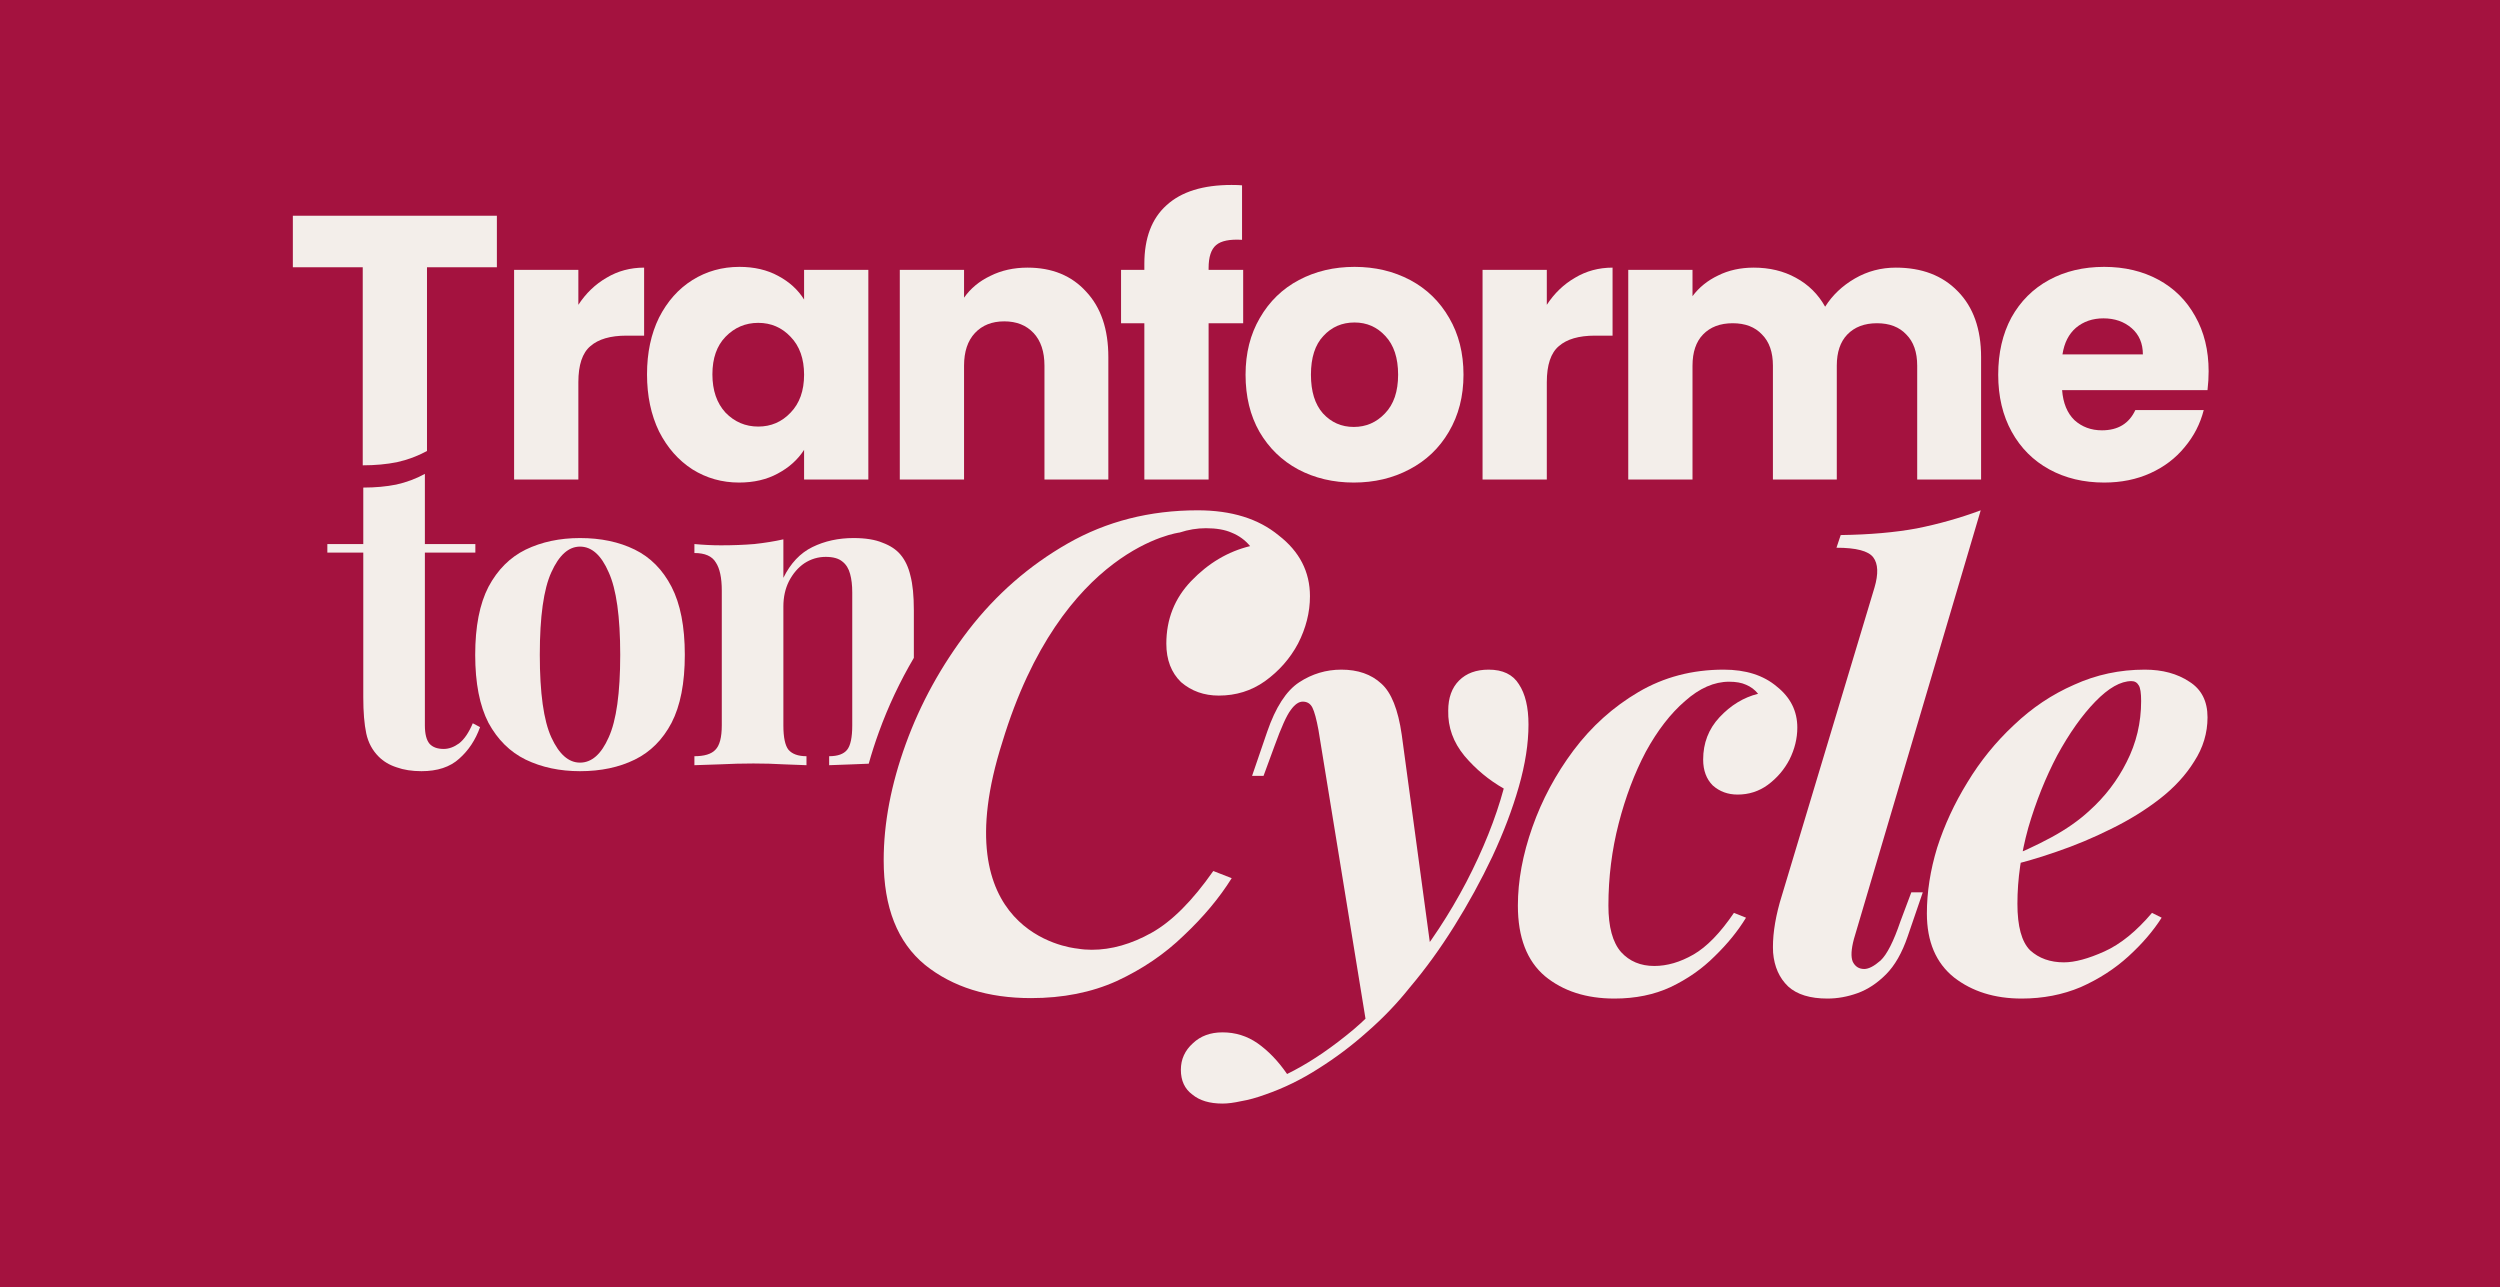
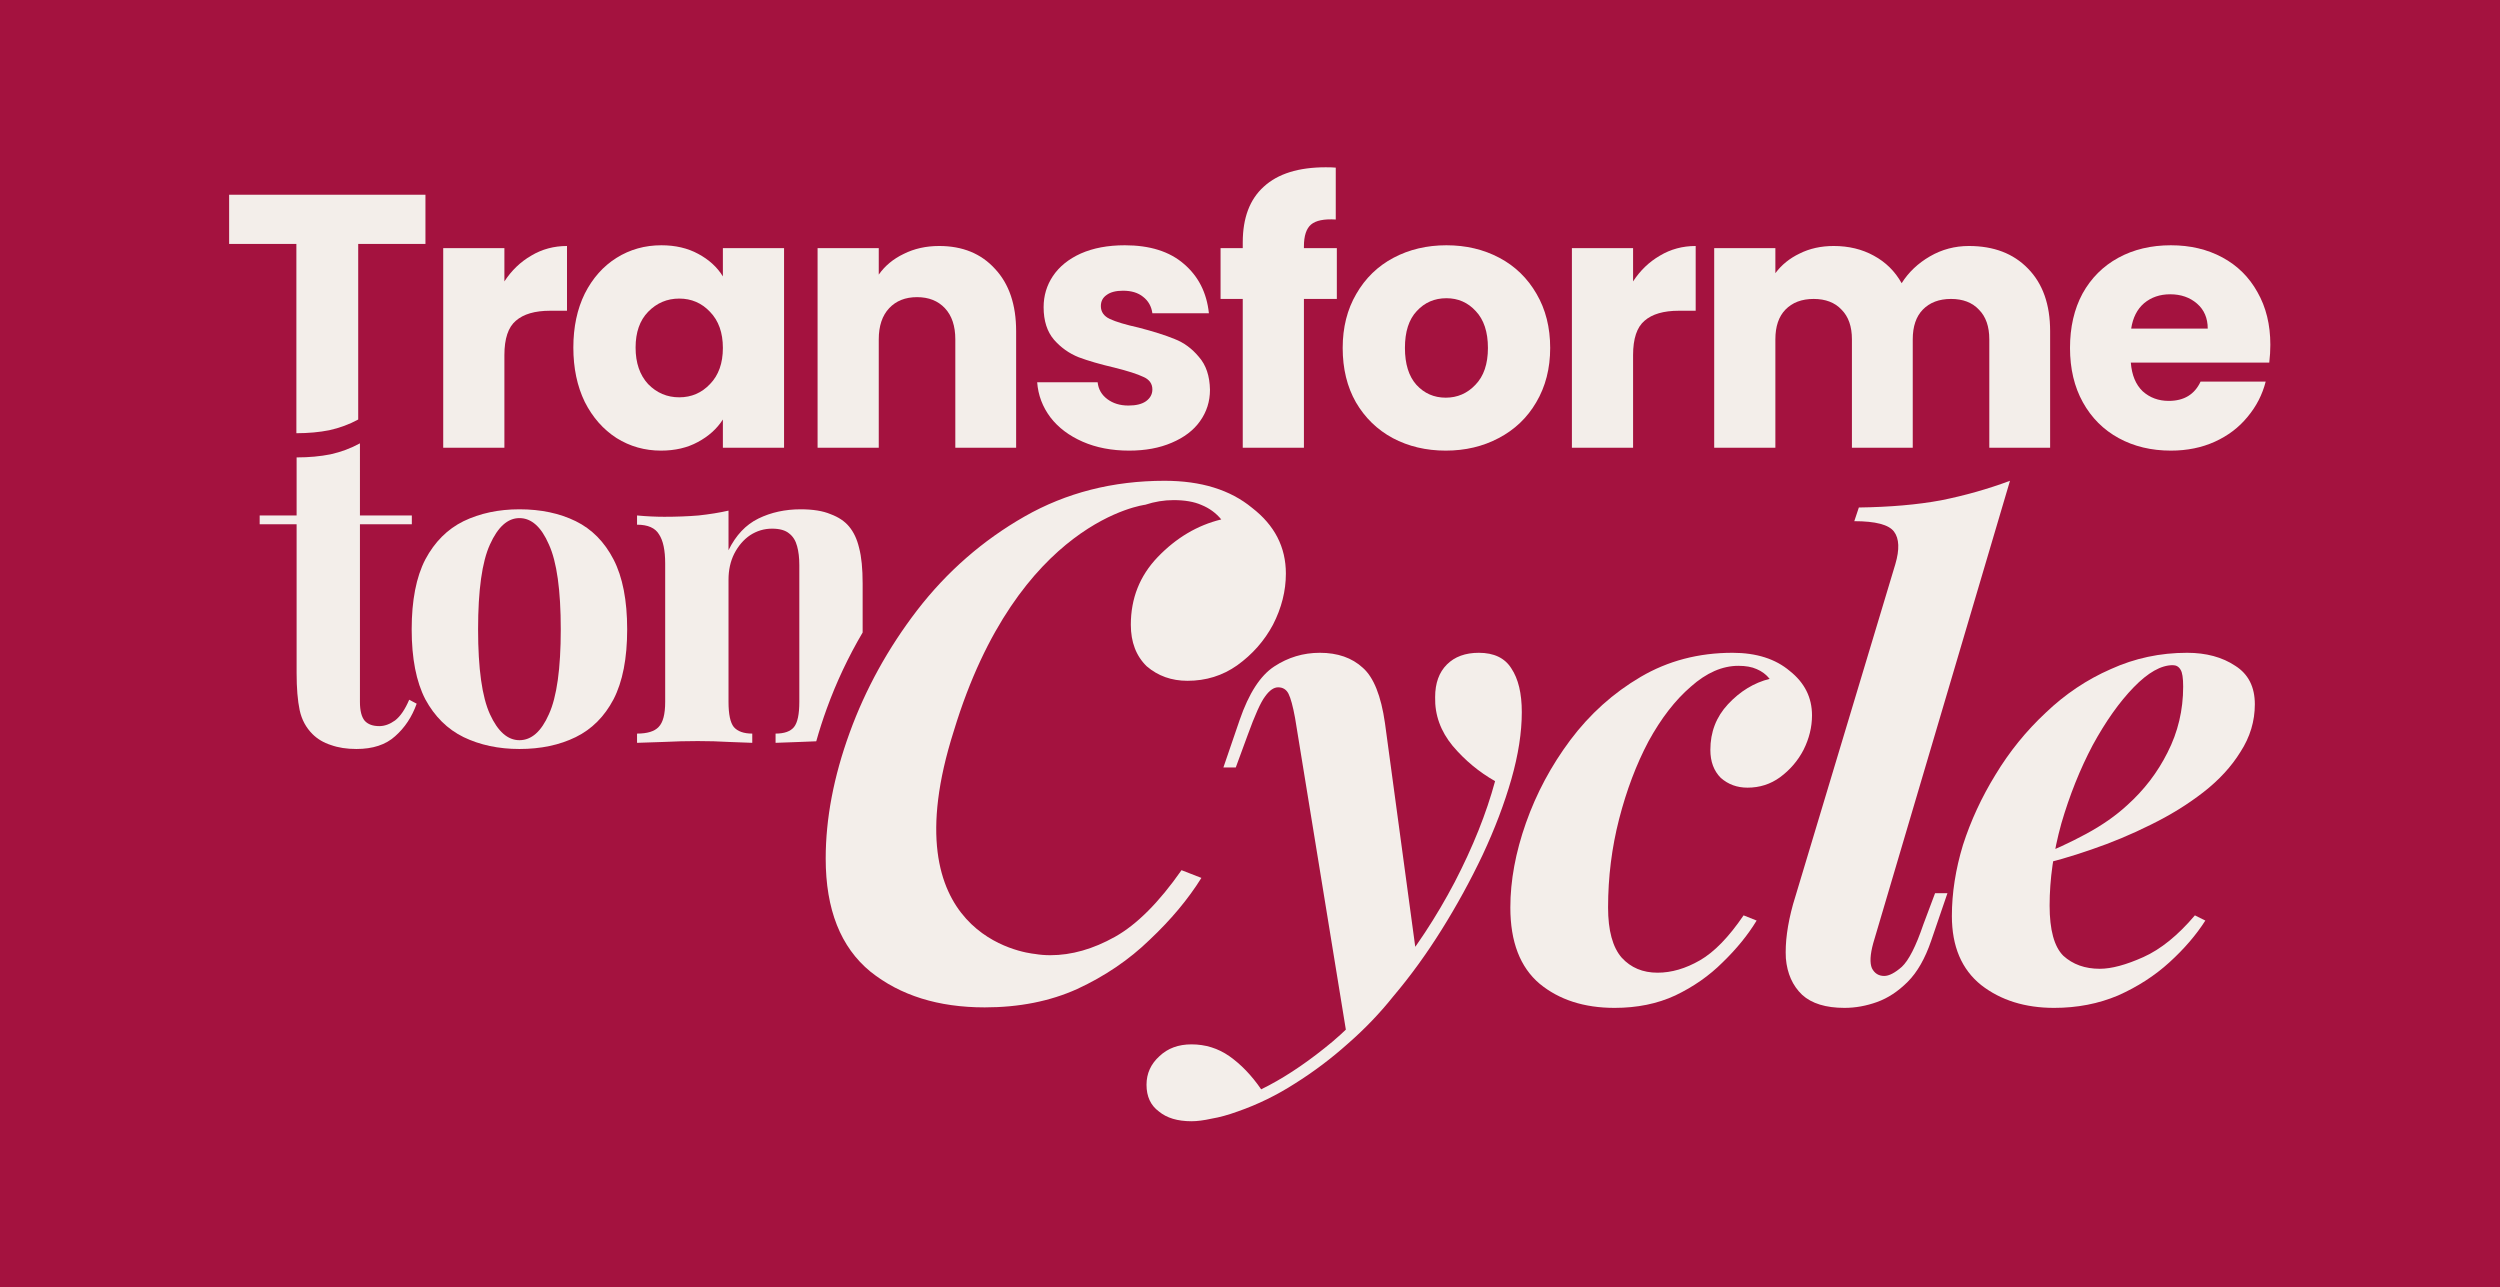
<svg xmlns="http://www.w3.org/2000/svg" width="1622" height="835" viewBox="0 0 1622 835" fill="none">
  <rect width="1622" height="835" fill="#A4123F" />
-   <path d="M275.661 307.458L275.661 325.388L275.661 352.974H308.41V358.524H275.661V470.648C275.661 476.199 276.678 480.177 278.713 482.582C280.749 484.802 283.802 485.912 287.872 485.912C291.202 485.912 294.533 484.71 297.863 482.304C301.194 479.714 304.154 475.366 306.744 469.26L311.462 471.758C308.502 480.084 303.969 486.93 297.863 492.296C291.943 497.661 283.802 500.344 273.44 500.344C267.335 500.344 261.969 499.511 257.343 497.846C252.718 496.366 248.832 494.053 245.687 490.908C241.616 486.837 238.934 481.842 237.638 475.921C236.343 469.815 235.696 461.952 235.696 452.331V358.524H212.383V352.974H235.696V316.339C235.744 316.339 235.792 316.339 235.84 316.339C243.555 316.331 250.63 315.683 257.066 314.396C263.727 312.916 269.925 310.603 275.661 307.458Z" fill="#F3EEEA" />
-   <path d="M376.31 349.088C389.817 349.088 401.658 351.586 411.834 356.582C422.011 361.577 429.966 369.626 435.702 380.727C441.438 391.828 444.306 406.538 444.306 424.855C444.306 443.172 441.438 457.881 435.702 468.983C429.966 479.899 422.011 487.855 411.834 492.851C401.658 497.846 389.817 500.344 376.31 500.344C363.173 500.344 351.424 497.846 341.063 492.851C330.887 487.855 322.838 479.899 316.918 468.983C311.182 457.881 308.314 443.172 308.314 424.855C308.314 406.538 311.182 391.828 316.918 380.727C322.838 369.626 330.887 361.577 341.063 356.582C351.424 351.586 363.173 349.088 376.31 349.088ZM376.31 354.639C368.909 354.639 362.711 360.189 357.715 371.291C352.72 382.207 350.222 400.062 350.222 424.855C350.222 449.648 352.72 467.503 357.715 478.419C362.711 489.335 368.909 494.793 376.31 494.793C383.896 494.793 390.094 489.335 394.905 478.419C399.9 467.503 402.398 449.648 402.398 424.855C402.398 400.062 399.9 382.207 394.905 371.291C390.094 360.189 383.896 354.639 376.31 354.639Z" fill="#F3EEEA" />
-   <path fill-rule="evenodd" clip-rule="evenodd" d="M570.251 474.902C567.745 481.807 565.535 488.669 563.629 495.486C560.135 495.578 556.665 495.717 553.219 495.903C546.558 496.088 541.469 496.273 537.954 496.459V490.63C543.505 490.63 547.39 489.243 549.61 486.467C551.831 483.692 552.941 478.419 552.941 470.648V384.335C552.941 379.709 552.478 375.731 551.553 372.401C550.628 368.886 548.963 366.202 546.558 364.352C544.152 362.317 540.544 361.3 535.733 361.3C530.738 361.3 526.112 362.687 521.857 365.462C517.786 368.238 514.456 372.123 511.866 377.119C509.46 381.93 508.257 387.388 508.257 393.493V470.648C508.257 478.419 509.368 483.692 511.588 486.467C513.993 489.243 517.879 490.63 523.244 490.63V496.459C519.914 496.273 515.011 496.088 508.535 495.903C502.245 495.534 495.676 495.348 488.83 495.348C481.8 495.348 474.583 495.534 467.183 495.903C459.782 496.088 454.231 496.273 450.531 496.459V490.63C457.007 490.63 461.539 489.243 464.13 486.467C466.905 483.692 468.293 478.419 468.293 470.648V383.224C468.293 374.899 466.998 368.793 464.407 364.908C462.002 360.837 457.377 358.802 450.531 358.802V352.974C456.452 353.529 462.187 353.806 467.738 353.806C475.509 353.806 482.725 353.529 489.385 352.974C496.231 352.233 502.522 351.216 508.257 349.921V374.899C512.883 365.462 519.174 358.802 527.13 354.916C535.086 351.031 543.967 349.088 553.773 349.088C561.544 349.088 567.835 350.106 572.646 352.141C577.642 353.991 581.526 356.582 584.302 359.912C587.262 363.427 589.39 367.961 590.686 373.511C592.165 379.062 592.905 386.555 592.905 395.991V426.828C583.87 442.176 576.313 458.204 570.251 474.902Z" fill="#F3EEEA" />
-   <path d="M1300.28 557.416C1310.99 553.239 1321.17 548.54 1330.83 543.32C1340.48 538.099 1348.71 532.356 1355.49 526.091C1365.67 516.954 1373.77 506.382 1379.77 494.374C1386.04 482.105 1389.17 468.922 1389.17 454.826C1389.17 449.605 1388.65 446.211 1387.6 444.645C1386.56 442.818 1384.99 441.904 1382.9 441.904C1375.86 441.904 1368.02 446.342 1359.41 455.217C1350.8 464.093 1342.57 475.709 1334.74 490.067C1327.17 504.424 1320.91 520.087 1315.95 537.054C1311.25 554.022 1308.9 570.468 1308.9 586.392C1308.9 601.01 1311.64 611.06 1317.12 616.542C1322.86 621.763 1330.17 624.374 1339.05 624.374C1346.1 624.374 1354.84 622.024 1365.28 617.325C1375.73 612.627 1386.04 604.273 1396.22 592.265L1402.48 595.398C1397 604.012 1389.82 612.366 1380.95 620.458C1372.07 628.55 1361.76 635.207 1350.01 640.428C1338.27 645.388 1325.47 647.867 1311.64 647.867C1294.15 647.867 1279.53 643.299 1267.78 634.163C1256.04 624.765 1250.16 610.93 1250.16 592.657C1250.16 578.822 1252.38 564.595 1256.82 549.976C1261.52 535.358 1268.04 521.261 1276.4 507.687C1284.75 493.852 1294.8 481.452 1306.55 470.488C1318.3 459.263 1331.35 450.519 1345.71 444.253C1360.06 437.727 1375.33 434.464 1391.52 434.464C1403 434.464 1412.66 437.075 1420.49 442.296C1428.33 447.256 1432.24 454.956 1432.24 465.398C1432.24 475.579 1429.37 485.107 1423.63 493.982C1418.14 502.858 1410.7 510.95 1401.31 518.259C1391.91 525.569 1381.34 532.095 1369.59 537.838C1358.1 543.581 1346.23 548.54 1333.96 552.717C1321.95 556.894 1310.59 560.157 1299.89 562.506L1300.28 557.416Z" fill="#F3EEEA" />
-   <path d="M1202.86 609.102C1201.03 615.889 1200.77 620.849 1202.08 623.981C1203.64 627.114 1206.12 628.68 1209.52 628.68C1212.39 628.68 1215.91 626.853 1220.09 623.198C1224.27 619.283 1228.57 610.799 1233.01 597.746L1240.06 578.951H1247.5L1237.71 607.536C1234.05 618.238 1229.36 626.461 1223.61 632.204C1217.87 637.947 1211.74 641.993 1205.21 644.343C1198.68 646.692 1192.16 647.867 1185.63 647.867C1174.41 647.867 1165.92 645.256 1160.18 640.035C1154.44 634.554 1151.17 627.244 1150.39 618.108C1149.87 608.71 1151.3 597.877 1154.7 585.608L1216.17 381.211C1218.78 372.335 1218.52 365.809 1215.39 361.632C1212.26 357.456 1204.3 355.367 1191.5 355.367L1194.25 347.145C1213.04 346.883 1229.49 345.448 1243.58 342.837C1257.94 339.966 1271.78 336.05 1285.09 331.09L1202.86 609.102Z" fill="#F3EEEA" />
-   <path d="M1121.85 442.296C1112.19 442.296 1102.66 446.472 1093.26 454.826C1083.87 462.918 1075.38 473.882 1067.81 487.717C1060.5 501.553 1054.63 517.085 1050.19 534.314C1045.75 551.542 1043.54 569.293 1043.54 587.566C1043.54 601.402 1046.28 611.452 1051.76 617.717C1057.24 623.721 1064.42 626.723 1073.3 626.723C1081.65 626.723 1090.13 624.243 1098.75 619.283C1107.36 614.323 1116.11 605.317 1124.98 592.265L1132.81 595.398C1127.59 604.012 1120.8 612.366 1112.45 620.458C1104.36 628.55 1094.83 635.207 1083.87 640.428C1073.16 645.388 1061.03 647.867 1047.45 647.867C1029.18 647.867 1014.17 643.038 1002.42 633.38C990.675 623.46 984.801 608.189 984.801 587.566C984.801 571.382 987.934 554.414 994.199 536.663C1000.46 518.912 1009.34 502.336 1020.83 486.934C1032.57 471.272 1046.67 458.611 1063.11 448.952C1079.56 439.294 1097.96 434.464 1118.33 434.464C1132.68 434.464 1144.17 438.119 1152.78 445.428C1161.66 452.476 1166.1 461.352 1166.1 472.055C1166.1 479.103 1164.4 486.02 1161.01 492.808C1157.61 499.334 1152.91 504.816 1146.91 509.253C1141.17 513.43 1134.64 515.518 1127.33 515.518C1121.07 515.518 1115.71 513.561 1111.28 509.645C1107.1 505.468 1105.01 499.856 1105.01 492.808C1105.01 482.105 1108.54 472.968 1115.58 465.398C1122.89 457.567 1131.25 452.476 1140.64 450.127C1138.56 447.517 1135.95 445.559 1132.81 444.253C1129.94 442.948 1126.29 442.296 1121.85 442.296Z" fill="#F3EEEA" />
-   <path fill-rule="evenodd" clip-rule="evenodd" d="M765.361 345.495C771.011 343.635 776.691 342.704 782.401 342.704C789.171 342.704 794.746 343.672 799.126 345.608C803.905 347.543 807.887 350.447 811.073 354.318C796.737 357.803 783.994 365.352 772.844 376.966C762.092 388.192 756.716 401.742 756.716 417.615C756.716 428.067 759.901 436.39 766.273 442.585C773.043 448.392 781.206 451.295 790.764 451.295C801.914 451.295 811.869 448.198 820.63 442.004C829.789 435.423 836.957 427.293 842.134 417.615C847.311 407.549 849.899 397.29 849.899 386.837C849.899 370.965 843.13 357.802 829.59 347.35C816.449 336.51 798.927 331.09 777.025 331.09C745.964 331.09 717.889 338.252 692.801 352.576C667.713 366.9 646.209 385.676 628.289 408.904C610.768 431.745 597.228 456.328 587.671 482.653C578.114 508.978 573.335 534.141 573.335 558.144C573.335 588.727 582.295 611.374 600.215 626.085C618.135 640.409 641.032 647.571 668.908 647.571C689.615 647.571 708.133 643.894 724.46 636.538C741.185 628.795 755.72 618.923 768.065 606.922C780.808 594.921 791.162 582.533 799.126 569.758L787.18 565.112C773.64 584.469 760.3 597.825 747.158 605.18C734.017 612.536 721.075 616.214 708.332 616.214C705.123 616.214 702.06 615.964 699.142 615.464C693.036 614.856 611.19 604.362 650.317 481.489C688.801 354.612 765.361 345.495 765.361 345.495Z" fill="#F3EEEA" />
-   <path d="M928.642 618.5L886.745 665.88L855.419 473.621C854.114 466.573 852.809 461.743 851.504 459.133C850.199 456.523 848.11 455.217 845.239 455.217C842.628 455.217 840.018 457.045 837.407 460.699C834.797 464.093 831.273 471.924 826.835 484.193L819.787 503.38H812.347L822.136 474.796C827.618 458.872 834.536 448.169 842.889 442.687C851.243 437.205 860.379 434.464 870.299 434.464C881.002 434.464 889.616 437.466 896.142 443.47C902.668 449.213 907.106 460.308 909.456 476.753L928.642 618.5ZM835.058 696.813C847.327 690.809 859.988 682.586 873.04 672.145C886.092 661.964 899.405 648.129 912.98 630.639C927.598 612.627 940.389 593.179 951.353 572.295C962.317 551.151 970.409 530.92 975.63 511.603C965.971 506.121 957.488 499.073 950.178 490.458C942.869 481.583 939.345 471.794 939.606 461.091C939.606 452.737 941.955 446.211 946.654 441.513C951.353 436.814 957.749 434.464 965.841 434.464C974.977 434.464 981.504 437.597 985.419 443.862C989.596 450.127 991.684 458.872 991.684 470.097C991.684 482.366 989.596 495.81 985.419 510.428C981.243 525.047 975.5 540.187 968.19 555.85C960.881 571.251 952.658 586.261 943.522 600.88C934.385 615.498 924.727 628.811 914.546 640.819C906.454 651 897.317 660.528 887.136 669.404C877.217 678.279 866.644 686.241 855.419 693.289C844.456 700.337 832.97 705.95 820.962 710.126C815.219 712.215 809.998 713.651 805.299 714.434C800.6 715.478 796.554 716 793.161 716C784.807 716 778.281 714.042 773.582 710.126C768.622 706.472 766.143 701.12 766.143 694.072C766.143 687.285 768.753 681.542 773.974 676.843C778.934 672.145 785.329 669.795 793.161 669.795C801.514 669.795 809.084 672.145 815.871 676.843C822.92 681.803 829.315 688.46 835.058 696.813Z" fill="#F3EEEA" />
-   <path d="M1432.96 240.92C1432.96 244.821 1432.72 248.884 1432.23 253.11H1337.89C1338.54 261.561 1341.22 268.062 1345.93 272.613C1350.81 277.001 1356.74 279.195 1363.73 279.195C1374.13 279.195 1381.36 274.807 1385.43 266.031H1429.79C1427.52 274.97 1423.38 283.015 1417.36 290.166C1411.51 297.317 1404.12 302.924 1395.18 306.988C1386.24 311.051 1376.24 313.082 1365.19 313.082C1351.86 313.082 1340 310.238 1329.6 304.55C1319.2 298.861 1311.07 290.735 1305.22 280.171C1299.37 269.606 1296.44 257.254 1296.44 243.114C1296.44 228.975 1299.29 216.622 1304.97 206.058C1310.83 195.494 1318.95 187.368 1329.35 181.679C1339.75 175.991 1351.7 173.146 1365.19 173.146C1378.36 173.146 1390.06 175.909 1400.3 181.435C1410.54 186.961 1418.5 194.844 1424.19 205.083C1430.04 215.322 1432.96 227.268 1432.96 240.92ZM1390.3 229.95C1390.3 222.799 1387.86 217.11 1382.99 212.884C1378.11 208.659 1372.02 206.546 1364.7 206.546C1357.71 206.546 1351.78 208.577 1346.91 212.641C1342.19 216.704 1339.27 222.473 1338.13 229.95H1390.3Z" fill="#F3EEEA" />
-   <path d="M1229.99 173.634C1246.89 173.634 1260.3 178.753 1270.21 188.992C1280.29 199.232 1285.33 213.453 1285.33 231.656V311.131H1243.88V237.263C1243.88 228.486 1241.53 221.742 1236.81 217.028C1232.26 212.152 1225.92 209.715 1217.8 209.715C1209.67 209.715 1203.25 212.152 1198.54 217.028C1193.99 221.742 1191.71 228.486 1191.71 237.263V311.131H1150.27V237.263C1150.27 228.486 1147.91 221.742 1143.2 217.028C1138.65 212.152 1132.31 209.715 1124.18 209.715C1116.05 209.715 1109.63 212.152 1104.92 217.028C1100.37 221.742 1098.1 228.486 1098.1 237.263V311.131H1056.41V175.096H1098.1V192.162C1102.32 186.473 1107.85 182.004 1114.67 178.753C1121.5 175.34 1129.22 173.634 1137.83 173.634C1148.07 173.634 1157.17 175.828 1165.14 180.216C1173.26 184.604 1179.6 190.861 1184.15 198.988C1188.87 191.512 1195.29 185.417 1203.41 180.703C1211.54 175.99 1220.4 173.634 1229.99 173.634Z" fill="#F3EEEA" />
-   <path d="M1003.57 197.769C1008.44 190.293 1014.54 184.442 1021.85 180.216C1029.17 175.828 1037.29 173.634 1046.23 173.634V217.76H1034.77C1024.37 217.76 1016.57 220.035 1011.37 224.586C1006.17 228.974 1003.57 236.775 1003.57 247.99V311.131H961.881V175.096H1003.57V197.769Z" fill="#F3EEEA" />
-   <path d="M878.329 313.082C865.002 313.082 852.975 310.238 842.248 304.55C831.684 298.861 823.314 290.735 817.138 280.171C811.124 269.606 808.118 257.254 808.118 243.114C808.118 229.137 811.206 216.866 817.382 206.302C823.558 195.575 832.009 187.368 842.736 181.679C853.463 175.991 865.49 173.146 878.817 173.146C892.144 173.146 904.171 175.991 914.898 181.679C925.625 187.368 934.076 195.575 940.252 206.302C946.428 216.866 949.516 229.137 949.516 243.114C949.516 257.092 946.347 269.444 940.008 280.171C933.832 290.735 925.3 298.861 914.41 304.55C903.684 310.238 891.657 313.082 878.329 313.082ZM878.329 277.001C886.293 277.001 893.038 274.076 898.564 268.225C904.252 262.374 907.097 254.004 907.097 243.114C907.097 232.225 904.334 223.855 898.808 218.004C893.444 212.153 886.781 209.228 878.817 209.228C870.691 209.228 863.946 212.153 858.582 218.004C853.219 223.692 850.537 232.063 850.537 243.114C850.537 254.004 853.138 262.374 858.339 268.225C863.702 274.076 870.366 277.001 878.329 277.001Z" fill="#F3EEEA" />
-   <path d="M806.569 209.715H784.141V311.132H742.452V209.715H727.337V175.097H742.452V171.196C742.452 154.456 747.247 141.779 756.836 133.165C766.425 124.388 780.484 120 799.012 120C802.1 120 804.375 120.081 805.838 120.244V155.593C797.874 155.106 792.267 156.244 789.016 159.007C785.766 161.769 784.141 166.727 784.141 173.878V175.097H806.569V209.715Z" fill="#F3EEEA" />
-   <path d="M666.675 173.634C682.603 173.634 695.28 178.834 704.707 189.236C714.296 199.475 719.09 213.615 719.09 231.656V311.131H677.646V237.263C677.646 228.161 675.289 221.091 670.576 216.053C665.863 211.015 659.524 208.496 651.56 208.496C643.597 208.496 637.258 211.015 632.545 216.053C627.831 221.091 625.475 228.161 625.475 237.263V311.131H583.787V175.096H625.475V193.137C629.701 187.123 635.389 182.41 642.54 178.997C649.691 175.421 657.737 173.634 666.675 173.634Z" fill="#F3EEEA" />
-   <path d="M419.786 242.871C419.786 228.893 422.387 216.622 427.587 206.058C432.951 195.494 440.183 187.368 449.285 181.679C458.386 175.991 468.544 173.146 479.759 173.146C489.348 173.146 497.718 175.097 504.869 178.997C512.183 182.898 517.79 188.018 521.691 194.356V175.097H563.379V311.132H521.691V291.873C517.627 298.211 511.939 303.331 504.625 307.231C497.474 311.132 489.104 313.082 479.515 313.082C468.463 313.082 458.386 310.238 449.285 304.55C440.183 298.699 432.951 290.491 427.587 279.927C422.387 269.2 419.786 256.848 419.786 242.871ZM521.691 243.114C521.691 232.713 518.765 224.505 512.914 218.492C507.226 212.478 500.237 209.471 491.948 209.471C483.659 209.471 476.589 212.478 470.738 218.492C465.05 224.343 462.206 232.469 462.206 242.871C462.206 253.272 465.05 261.561 470.738 267.737C476.589 273.751 483.659 276.758 491.948 276.758C500.237 276.758 507.226 273.751 512.914 267.737C518.765 261.724 521.691 253.516 521.691 243.114Z" fill="#F3EEEA" />
-   <path d="M375.237 197.769C380.113 190.293 386.208 184.442 393.521 180.216C400.835 175.828 408.961 173.634 417.9 173.634V217.76H406.442C396.041 217.76 388.239 220.035 383.038 224.586C377.837 228.974 375.237 236.775 375.237 247.99V311.131H333.549V175.096H375.237V197.769Z" fill="#F3EEEA" />
-   <path fill-rule="evenodd" clip-rule="evenodd" d="M322.378 173.39V139.99H190V173.39H235.345V301.902C243.419 301.892 250.825 301.214 257.561 299.867C264.536 298.317 271.027 295.895 277.033 292.602V173.39H322.378Z" fill="#F3EEEA" />
+   <path d="M233.528 287.638L233.529 306.072L233.528 334.432H267.197V340.139H233.528V455.412C233.528 461.119 234.575 465.209 236.667 467.682C238.76 469.964 241.898 471.106 246.083 471.106C249.507 471.106 252.931 469.869 256.355 467.396C259.779 464.733 262.822 460.263 265.485 453.986L270.336 456.554C267.293 465.114 262.632 472.152 256.355 477.668C250.268 483.185 241.898 485.943 231.246 485.943C224.969 485.943 219.452 485.087 214.697 483.375C209.941 481.853 205.947 479.475 202.713 476.242C198.528 472.057 195.77 466.921 194.438 460.834C193.107 454.556 192.441 446.472 192.441 436.581V340.139H168.473V334.432H192.441V296.769C192.49 296.769 192.54 296.769 192.59 296.769C200.521 296.761 207.795 296.095 214.411 294.771C221.259 293.25 227.632 290.872 233.528 287.638Z" fill="#F3EEEA" />
+   <path d="M337.005 330.438C350.891 330.438 363.065 333.006 373.528 338.142C383.99 343.278 392.169 351.552 398.066 362.965C403.963 374.379 406.911 389.501 406.911 408.333C406.911 427.165 403.963 442.287 398.066 453.7C392.169 464.923 383.99 473.103 373.528 478.239C363.065 483.375 350.891 485.943 337.005 485.943C323.5 485.943 311.421 483.375 300.768 478.239C290.306 473.103 282.032 464.923 275.945 453.7C270.048 442.287 267.099 427.165 267.099 408.333C267.099 389.501 270.048 374.379 275.945 362.965C282.032 351.552 290.306 343.278 300.768 338.142C311.421 333.006 323.5 330.438 337.005 330.438ZM337.005 336.144C329.396 336.144 323.024 341.851 317.888 353.264C312.752 364.487 310.184 382.843 310.184 408.333C310.184 433.822 312.752 452.179 317.888 463.402C323.024 474.625 329.396 480.236 337.005 480.236C344.804 480.236 351.177 474.625 356.122 463.402C361.258 452.179 363.826 433.822 363.826 408.333C363.826 382.843 361.258 364.487 356.122 353.264C351.177 341.851 344.804 336.144 337.005 336.144Z" fill="#F3EEEA" />
+   <path fill-rule="evenodd" clip-rule="evenodd" d="M536.395 459.786C533.818 466.885 531.546 473.939 529.586 480.948C525.994 481.043 522.427 481.186 518.884 481.377C512.036 481.568 506.804 481.758 503.19 481.948V475.956C508.897 475.956 512.892 474.53 515.174 471.676C517.457 468.823 518.598 463.402 518.598 455.412V366.675C518.598 361.919 518.122 357.829 517.171 354.406C516.22 350.792 514.508 348.033 512.036 346.131C509.562 344.039 505.853 342.992 500.907 342.992C495.771 342.992 491.016 344.419 486.641 347.272C482.456 350.125 479.032 354.12 476.369 359.256C473.896 364.202 472.66 369.813 472.66 376.09V455.412C472.66 463.402 473.801 468.823 476.084 471.676C478.556 474.53 482.551 475.956 488.067 475.956V481.948C484.644 481.758 479.603 481.568 472.945 481.377C466.478 480.997 459.725 480.807 452.687 480.807C445.459 480.807 438.04 480.997 430.431 481.377C422.822 481.568 417.116 481.758 413.311 481.948V475.956C419.969 475.956 424.629 474.53 427.292 471.676C430.145 468.823 431.572 463.402 431.572 455.412V365.533C431.572 356.973 430.24 350.696 427.578 346.702C425.105 342.517 420.35 340.424 413.311 340.424V334.433C419.398 335.003 425.295 335.289 431.002 335.289C438.991 335.289 446.41 335.003 453.257 334.433C460.295 333.671 466.763 332.625 472.66 331.294V356.973C477.415 347.272 483.883 340.424 492.062 336.429C500.242 332.435 509.372 330.438 519.454 330.438C527.443 330.438 533.911 331.484 538.857 333.576C543.993 335.478 547.987 338.142 550.841 341.565C553.884 345.179 556.071 349.84 557.403 355.547C558.925 361.254 559.685 368.957 559.685 378.659V410.362C550.396 426.141 542.627 442.619 536.395 459.786Z" fill="#F3EEEA" />
+   <path d="M1320.49 556.264C1332.04 551.755 1343.03 546.683 1353.46 541.046C1363.89 535.41 1372.76 529.21 1380.09 522.447C1391.08 512.584 1399.82 501.17 1406.3 488.207C1413.06 474.962 1416.44 460.731 1416.44 445.513C1416.44 439.877 1415.88 436.214 1414.75 434.523C1413.63 432.55 1411.94 431.564 1409.68 431.564C1402.07 431.564 1393.62 436.355 1384.32 445.936C1375.02 455.517 1366.14 468.058 1357.69 483.557C1349.51 499.057 1342.75 515.965 1337.4 534.283C1332.32 552.601 1329.79 570.354 1329.79 587.545C1329.79 603.326 1332.75 614.176 1338.67 620.094C1344.87 625.73 1352.76 628.548 1362.34 628.548C1369.95 628.548 1379.39 626.012 1390.66 620.939C1401.93 615.867 1413.06 606.849 1424.05 593.885L1430.82 597.267C1424.9 606.567 1417.15 615.585 1407.57 624.321C1397.99 633.057 1386.85 640.243 1374.17 645.879C1361.49 651.234 1347.68 653.911 1332.75 653.911C1313.87 653.911 1298.08 648.979 1285.4 639.116C1272.72 628.971 1266.38 614.035 1266.38 594.308C1266.38 579.372 1268.78 564.014 1273.57 548.232C1278.64 532.451 1285.69 517.234 1294.7 502.58C1303.72 487.644 1314.57 474.258 1327.25 462.422C1339.93 450.304 1354.02 440.863 1369.52 434.1C1385.02 427.055 1401.51 423.532 1418.98 423.532C1431.38 423.532 1441.81 426.35 1450.26 431.986C1458.72 437.341 1462.94 445.654 1462.94 456.927C1462.94 467.917 1459.84 478.203 1453.64 487.785C1447.73 497.366 1439.69 506.102 1429.55 513.993C1419.4 521.883 1407.99 528.929 1395.31 535.128C1382.91 541.328 1370.09 546.683 1356.84 551.191C1343.88 555.7 1331.62 559.223 1320.07 561.759L1320.49 556.264Z" fill="#F3EEEA" />
+   <path d="M1215.32 612.061C1213.34 619.388 1213.06 624.742 1214.47 628.124C1216.16 631.506 1218.84 633.197 1222.5 633.197C1225.6 633.197 1229.41 631.224 1233.91 627.279C1238.42 623.052 1243.07 613.893 1247.86 599.802L1255.47 579.512H1263.5L1252.94 610.37C1248.99 621.924 1243.92 630.801 1237.72 637.001C1231.52 643.201 1224.9 647.569 1217.85 650.105C1210.81 652.641 1203.76 653.91 1196.72 653.91C1184.6 653.91 1175.44 651.092 1169.24 645.455C1163.04 639.537 1159.52 631.647 1158.67 621.783C1158.11 611.638 1159.66 599.943 1163.32 586.698L1229.69 366.042C1232.51 356.461 1232.22 349.416 1228.84 344.907C1225.46 340.398 1216.87 338.143 1203.06 338.143L1206.02 329.266C1226.31 328.984 1244.06 327.435 1259.28 324.616C1274.78 321.517 1289.71 317.289 1304.08 311.935L1215.32 612.061Z" fill="#F3EEEA" />
+   <path d="M1127.86 431.986C1117.43 431.986 1107.15 436.495 1097 445.513C1086.86 454.249 1077.7 466.085 1069.53 481.021C1061.63 495.957 1055.29 512.725 1050.5 531.324C1045.71 549.923 1043.32 569.086 1043.32 588.813C1043.32 603.749 1046.28 614.598 1052.19 621.362C1058.11 627.843 1065.86 631.084 1075.44 631.084C1084.46 631.084 1093.62 628.407 1102.92 623.053C1112.22 617.698 1121.66 607.976 1131.24 593.885L1139.7 597.267C1134.06 606.567 1126.73 615.585 1117.71 624.321C1108.98 633.057 1098.69 640.243 1086.86 645.879C1075.3 651.234 1062.2 653.911 1047.54 653.911C1027.82 653.911 1011.61 648.697 998.932 638.27C986.251 627.562 979.91 611.076 979.91 588.813C979.91 571.341 983.292 553.023 990.055 533.86C996.819 514.697 1006.4 496.802 1018.8 480.176C1031.48 463.267 1046.7 449.6 1064.45 439.173C1082.21 428.746 1102.07 423.532 1124.06 423.532C1139.55 423.532 1151.95 427.478 1161.25 435.368C1170.84 442.977 1175.63 452.559 1175.63 464.113C1175.63 471.721 1173.79 479.189 1170.13 486.516C1166.47 493.562 1161.39 499.48 1154.91 504.27C1148.71 508.779 1141.67 511.034 1133.78 511.034C1127.01 511.034 1121.24 508.92 1116.45 504.693C1111.94 500.184 1109.68 494.125 1109.68 486.516C1109.68 474.962 1113.49 465.099 1121.1 456.927C1128.99 448.472 1138 442.977 1148.15 440.441C1145.9 437.623 1143.08 435.509 1139.7 434.1C1136.6 432.691 1132.65 431.986 1127.86 431.986Z" fill="#F3EEEA" />
+   <path fill-rule="evenodd" clip-rule="evenodd" d="M743.014 327.486C749.114 325.477 755.246 324.473 761.41 324.473C768.718 324.473 774.737 325.518 779.466 327.607C784.625 329.697 788.924 332.831 792.363 337.011C776.886 340.772 763.13 348.922 751.093 361.459C739.485 373.579 733.682 388.207 733.682 405.342C733.682 416.626 737.121 425.611 743.999 432.298C751.308 438.567 760.12 441.702 770.438 441.702C782.475 441.702 793.223 438.358 802.68 431.671C812.568 424.567 820.306 415.79 825.895 405.342C831.483 394.476 834.278 383.401 834.278 372.117C834.278 354.982 826.97 340.772 812.353 329.488C798.166 317.786 779.251 311.935 755.606 311.935C722.074 311.935 691.767 319.667 664.683 335.13C637.6 350.593 614.385 370.863 595.04 395.938C576.124 420.596 561.508 447.135 551.19 475.554C540.873 503.973 535.714 531.138 535.714 557.05C535.714 590.066 545.387 614.515 564.732 630.396C584.077 645.859 608.796 653.591 638.889 653.591C661.244 653.591 681.234 649.62 698.86 641.68C716.916 633.321 732.607 622.664 745.934 609.708C759.691 596.753 770.868 583.379 779.466 569.587L766.569 564.572C751.952 585.469 737.551 599.887 723.364 607.828C709.178 615.768 695.206 619.739 681.449 619.739C677.985 619.739 674.679 619.469 671.529 618.929C664.937 618.273 576.58 606.944 618.819 474.298C660.365 337.328 743.014 327.486 743.014 327.486Z" fill="#F3EEEA" />
+   <path d="M919.284 622.207L874.054 673.355L840.237 465.803C838.828 458.195 837.419 452.981 836.01 450.163C834.601 447.345 832.346 445.936 829.246 445.936C826.428 445.936 823.61 447.909 820.792 451.854C817.974 455.517 814.17 463.972 809.379 477.217L801.77 497.93H793.738L804.306 467.072C810.224 449.881 817.692 438.327 826.71 432.409C835.728 426.491 845.591 423.532 856.3 423.532C867.854 423.532 877.154 426.773 884.199 433.255C891.244 439.454 896.035 451.431 898.571 469.185L919.284 622.207ZM818.256 706.75C831.501 700.268 845.169 691.391 859.259 680.119C873.349 669.128 887.722 654.192 902.376 635.311C918.157 615.867 931.966 594.872 943.801 572.327C955.637 549.501 964.374 527.66 970.01 506.807C959.583 500.889 950.424 493.28 942.533 483.98C934.643 474.399 930.838 463.831 931.12 452.277C931.12 443.259 933.656 436.214 938.729 431.141C943.802 426.069 950.706 423.532 959.442 423.532C969.305 423.532 976.35 426.914 980.578 433.677C985.086 440.441 987.341 449.881 987.341 461.999C987.341 475.244 985.086 489.757 980.578 505.539C976.069 521.32 969.869 537.665 961.978 554.573C954.088 571.2 945.211 587.404 935.347 603.185C925.484 618.966 915.057 633.339 904.067 646.302C895.33 657.292 885.467 667.578 874.477 677.16C863.768 686.741 852.355 695.337 840.237 702.945C828.401 710.554 816.001 716.613 803.038 721.122C796.838 723.376 791.202 724.926 786.13 725.772C781.057 726.899 776.689 727.463 773.026 727.463C764.008 727.463 756.962 725.349 751.89 721.122C746.536 717.177 743.858 711.4 743.858 703.791C743.858 696.464 746.676 690.264 752.313 685.191C757.667 680.119 764.571 677.583 773.026 677.583C782.043 677.583 790.216 680.119 797.543 685.191C805.152 690.546 812.056 697.732 818.256 706.75Z" fill="#F3EEEA" />
+   <path d="M1473 223.66C1473 227.374 1472.77 231.242 1472.3 235.266H1382.48C1383.1 243.312 1385.65 249.501 1390.14 253.834C1394.78 258.012 1400.43 260.101 1407.08 260.101C1416.98 260.101 1423.87 255.923 1427.74 247.567H1469.98C1467.82 256.078 1463.87 263.737 1458.14 270.546C1452.57 277.354 1445.53 282.693 1437.02 286.561C1428.51 290.43 1419 292.364 1408.47 292.364C1395.79 292.364 1384.49 289.656 1374.59 284.24C1364.68 278.824 1356.95 271.087 1351.38 261.029C1345.8 250.971 1343.02 239.211 1343.02 225.749C1343.02 212.287 1345.73 200.527 1351.14 190.469C1356.71 180.411 1364.45 172.674 1374.35 167.258C1384.26 161.842 1395.63 159.134 1408.47 159.134C1421.01 159.134 1432.15 161.765 1441.9 167.026C1451.65 172.287 1459.23 179.792 1464.64 189.54C1470.21 199.289 1473 210.662 1473 223.66ZM1432.38 213.215C1432.38 206.407 1430.06 200.991 1425.42 196.968C1420.78 192.945 1414.97 190.933 1408.01 190.933C1401.36 190.933 1395.71 192.867 1391.07 196.736C1386.58 200.604 1383.79 206.097 1382.71 213.215H1432.38Z" fill="#F3EEEA" />
+   <path d="M1277.43 159.599C1293.52 159.599 1306.29 164.473 1315.73 174.221C1325.32 183.97 1330.12 197.51 1330.12 214.84V290.507H1290.66V220.179C1290.66 211.823 1288.41 205.401 1283.93 200.914C1279.59 196.272 1273.56 193.951 1265.82 193.951C1258.09 193.951 1251.97 196.272 1247.49 200.914C1243.15 205.401 1240.99 211.823 1240.99 220.179V290.507H1201.53V220.179C1201.53 211.823 1199.28 205.401 1194.8 200.914C1190.46 196.272 1184.43 193.951 1176.69 193.951C1168.96 193.951 1162.84 196.272 1158.36 200.914C1154.02 205.401 1151.86 211.823 1151.86 220.179V290.507H1112.17V160.991H1151.86V177.239C1155.88 171.823 1161.14 167.568 1167.64 164.473C1174.14 161.223 1181.49 159.599 1189.69 159.599C1199.44 159.599 1208.1 161.688 1215.69 165.866C1223.42 170.043 1229.46 176.001 1233.79 183.738C1238.28 176.62 1244.39 170.817 1252.13 166.33C1259.86 161.842 1268.3 159.599 1277.43 159.599Z" fill="#F3EEEA" />
+   <path d="M1059.54 182.577C1064.18 175.459 1069.99 169.889 1076.95 165.866C1083.91 161.688 1091.65 159.599 1100.16 159.599V201.61H1089.25C1079.35 201.61 1071.92 203.776 1066.97 208.109C1062.02 212.287 1059.54 219.714 1059.54 230.391V290.507H1019.85V160.991H1059.54V182.577Z" fill="#F3EEEA" />
+   <path d="M937.981 292.364C925.293 292.364 913.842 289.656 903.629 284.24C893.571 278.824 885.602 271.087 879.722 261.029C873.997 250.971 871.134 239.211 871.134 225.749C871.134 212.442 874.074 200.759 879.954 190.701C885.834 180.488 893.881 172.674 904.094 167.258C914.306 161.842 925.757 159.134 938.445 159.134C951.134 159.134 962.585 161.842 972.797 167.258C983.01 172.674 991.056 180.488 996.936 190.701C1002.82 200.759 1005.76 212.442 1005.76 225.749C1005.76 239.057 1002.74 250.817 996.704 261.029C990.824 271.087 982.701 278.824 972.333 284.24C962.12 289.656 950.67 292.364 937.981 292.364ZM937.981 258.012C945.563 258.012 951.985 255.227 957.246 249.656C962.662 244.086 965.37 236.117 965.37 225.749C965.37 215.382 962.739 207.413 957.478 201.842C952.372 196.271 946.028 193.486 938.445 193.486C930.708 193.486 924.287 196.271 919.18 201.842C914.074 207.258 911.521 215.227 911.521 225.749C911.521 236.117 913.997 244.086 918.948 249.656C924.055 255.227 930.399 258.012 937.981 258.012Z" fill="#F3EEEA" />
+   <path d="M867.339 193.95H845.985V290.507H806.295V193.95H791.904V160.991H806.295V157.277C806.295 141.339 810.86 129.27 819.989 121.069C829.119 112.713 842.504 108.535 860.144 108.535C863.084 108.535 865.25 108.612 866.643 108.767V142.423C859.061 141.958 853.722 143.042 850.628 145.672C847.533 148.303 845.985 153.022 845.985 159.831V160.991H867.339V193.95Z" fill="#F3EEEA" />
+   <path d="M732.573 292.364C721.278 292.364 711.22 290.43 702.4 286.561C693.579 282.693 686.616 277.432 681.51 270.778C676.403 263.969 673.541 256.387 672.922 248.031H712.148C712.612 252.519 714.701 256.155 718.415 258.94C722.129 261.726 726.693 263.118 732.109 263.118C737.061 263.118 740.852 262.19 743.483 260.333C746.268 258.322 747.66 255.768 747.66 252.674C747.66 248.96 745.726 246.252 741.858 244.55C737.989 242.693 731.722 240.681 723.057 238.515C713.773 236.349 706.036 234.105 699.846 231.784C693.657 229.308 688.318 225.517 683.831 220.411C679.344 215.15 677.1 208.109 677.1 199.289C677.1 191.861 679.111 185.13 683.135 179.096C687.313 172.906 693.347 168.032 701.239 164.473C709.285 160.914 718.802 159.134 729.788 159.134C746.036 159.134 758.802 163.157 768.086 171.204C777.525 179.25 782.941 189.927 784.333 203.235H747.66C747.042 198.747 745.03 195.188 741.626 192.558C738.376 189.927 734.043 188.612 728.628 188.612C723.985 188.612 720.427 189.54 717.951 191.397C715.475 193.099 714.237 195.498 714.237 198.593C714.237 202.306 716.171 205.092 720.04 206.948C724.063 208.805 730.252 210.662 738.608 212.519C748.202 214.995 756.016 217.471 762.051 219.946C768.086 222.267 773.347 226.136 777.834 231.552C782.477 236.813 784.875 243.931 785.03 252.906C785.03 260.488 782.863 267.296 778.531 273.331C774.353 279.211 768.241 283.853 760.194 287.258C752.303 290.662 743.096 292.364 732.573 292.364Z" fill="#F3EEEA" />
+   <path d="M609.364 159.599C624.529 159.599 636.598 164.55 645.573 174.454C654.703 184.202 659.267 197.664 659.267 214.84V290.507H619.809V220.179C619.809 211.513 617.565 204.782 613.078 199.985C608.591 195.188 602.556 192.79 594.974 192.79C587.391 192.79 581.357 195.188 576.869 199.985C572.382 204.782 570.138 211.513 570.138 220.179V290.507H530.448V160.991H570.138V178.167C574.161 172.442 579.577 167.954 586.386 164.705C593.194 161.301 600.854 159.599 609.364 159.599Z" fill="#F3EEEA" />
+   <path d="M371.985 225.517C371.985 212.21 374.461 200.527 379.413 190.469C384.519 180.411 391.405 172.674 400.07 167.258C408.736 161.842 418.407 159.134 429.084 159.134C438.213 159.134 446.182 160.991 452.991 164.705C459.954 168.419 465.293 173.293 469.006 179.328V160.991H508.697V290.507H469.006V272.171C465.138 278.205 459.722 283.08 452.759 286.793C445.95 290.507 437.981 292.364 428.852 292.364C418.329 292.364 408.736 289.656 400.07 284.24C391.405 278.67 384.519 270.855 379.413 260.797C374.461 250.585 371.985 238.824 371.985 225.517ZM469.006 225.749C469.006 215.846 466.221 208.032 460.65 202.306C455.235 196.581 448.581 193.718 440.689 193.718C432.797 193.718 426.066 196.581 420.496 202.306C415.08 207.877 412.372 215.614 412.372 225.517C412.372 235.42 415.08 243.312 420.496 249.192C426.066 254.917 432.797 257.78 440.689 257.78C448.581 257.78 455.235 254.917 460.65 249.192C466.221 243.467 469.006 235.652 469.006 225.749Z" fill="#F3EEEA" />
+   <path d="M327.25 182.577C331.893 175.459 337.695 169.889 344.659 165.866C351.622 161.688 359.359 159.599 367.869 159.599V201.61H356.96C347.057 201.61 339.63 203.776 334.678 208.109C329.726 212.287 327.25 219.714 327.25 230.391V290.507H287.56V160.991H327.25V182.577Z" fill="#F3EEEA" />
+   <path fill-rule="evenodd" clip-rule="evenodd" d="M276.031 158.258V126.34H148.66V158.258H192.29V281.072C200.059 281.063 207.184 280.415 213.665 279.127C220.376 277.646 226.622 275.332 232.401 272.185V158.258H276.031Z" fill="#F3EEEA" />
</svg>
